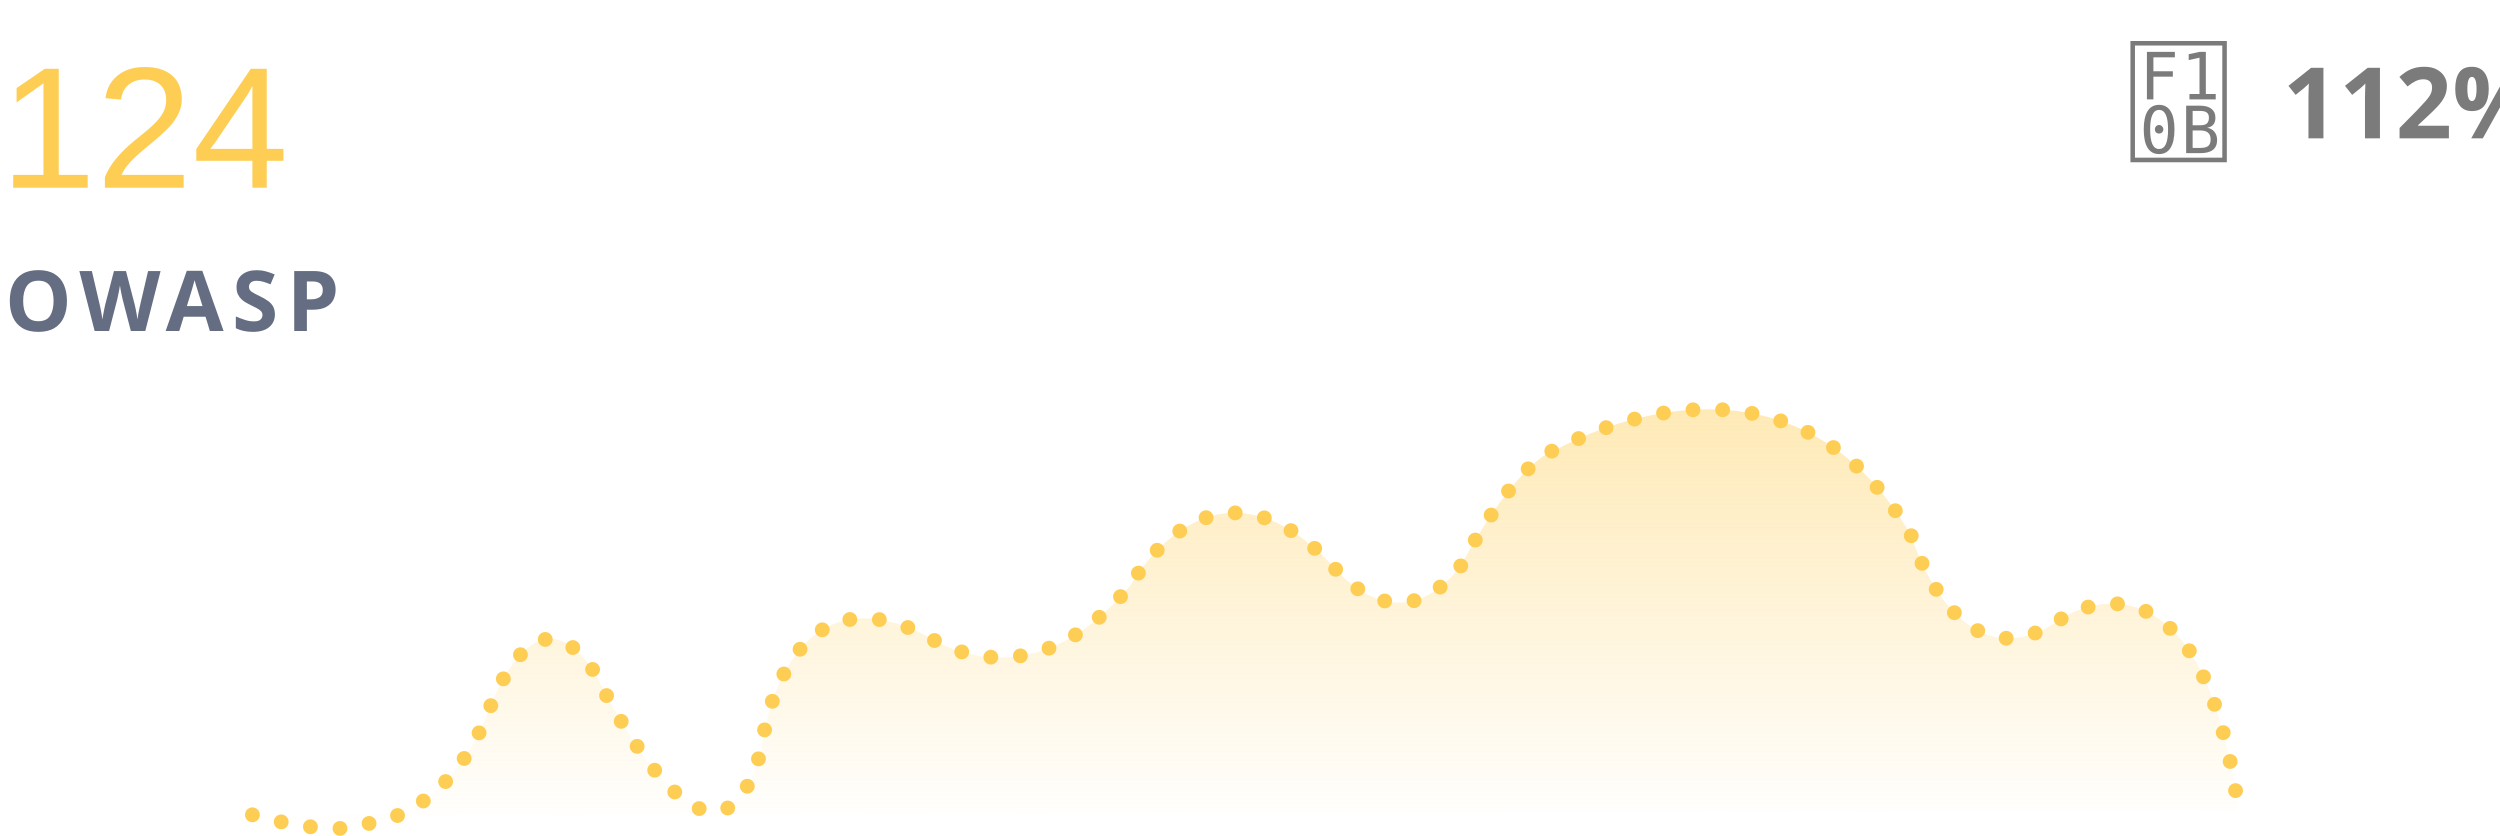
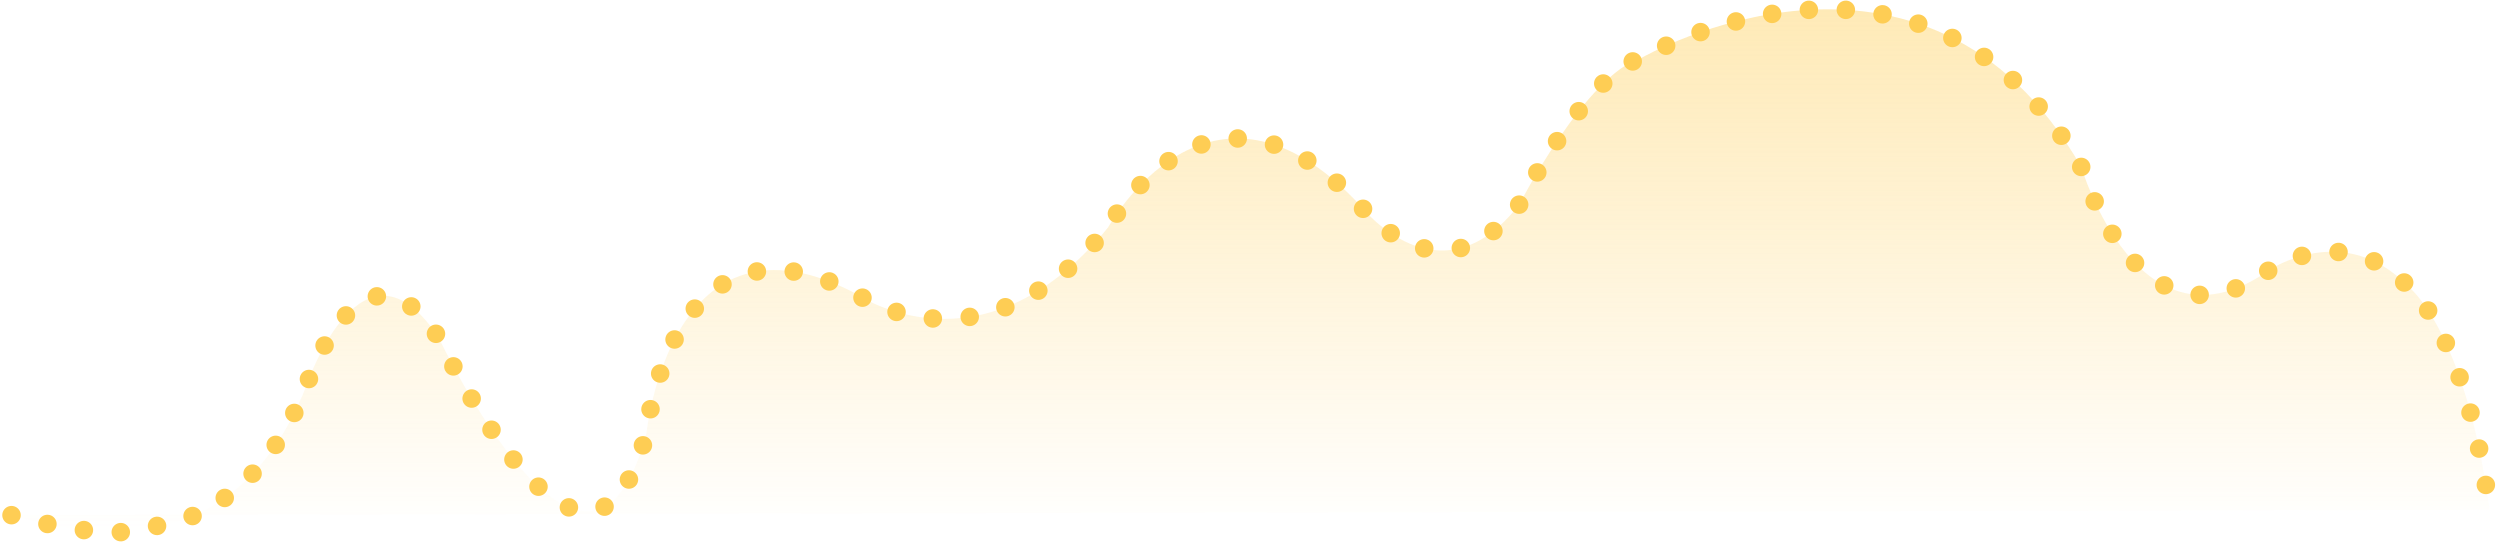
- <svg xmlns="http://www.w3.org/2000/svg" width="506" height="169.193" viewBox="0 0 506 169.193">
+ <svg xmlns="http://www.w3.org/2000/svg" width="405.547" height="87.846" viewBox="0 0 405.547 87.846">
  <defs>
    <linearGradient id="linear-gradient" x1="0.5" y1="-1.357" x2="0.5" y2="1" gradientUnits="objectBoundingBox">
      <stop offset="0" stop-color="#fecd54" />
      <stop offset="1" stop-color="#fecd54" stop-opacity="0" />
    </linearGradient>
  </defs>
-   <g id="Trafic_Graphs_7" data-name="Trafic Graphs_7" transform="translate(-37.882 -27)">
-     <text id="_124" data-name="124" transform="translate(37.882 65)" fill="#fecd54" font-size="35" font-family="ArialMT, Arial">
-       <tspan x="0" y="0">124</tspan>
-     </text>
-     <text id="OWASP" transform="translate(38.882 94)" fill="#646d82" font-size="17" font-family="SegoeUI-Bold, Segoe UI" font-weight="700" letter-spacing="0.1em">
-       <tspan x="0" y="0">OWASP</tspan>
-     </text>
-     <text id="_" data-name="" transform="translate(486.882 58)" fill="#7b7b7b" font-size="29" font-family="SegoeUI, Segoe UI">
-       <tspan x="-18.72" y="0"></tspan>
-     </text>
-     <text id="_112_" data-name="112%" transform="translate(543.882 55)" fill="#7b7b7b" font-size="20" font-family="SegoeUI-Semibold, Segoe UI" font-weight="600">
-       <tspan x="-44.004" y="0">112%</tspan>
-     </text>
-     <path id="Line" d="M1475.135,370.1s16.01,4.775,23.125,1.79c0,0,16.307-.6,24.9-23.277,0,0,9.01-26.223,21.347-7.162,0,0,24.127,51.06,33.635,15.331,0,0,3.929-38.467,33.965-22.617,0,0,20.354,14.381,40.914-10.743,0,0,16.4-29.96,40.913-3.546,0,0,12.764,16.5,25.764-.136,0,0,10.869-21.152,19.844-23.813,0,0,45.913-26.523,71.356,17.713,0,0,9.332,31.735,30.51,16.683,0,0,12.078-8.164,22.49,2.646,0,0,9.261,6.934,13.23,36.267" transform="translate(-1386.165 -178.182)" stroke="#fecd54" stroke-linecap="round" stroke-width="3" stroke-dasharray="0 6" fill="url(#linear-gradient)" />
+   <g id="Trafic_Graphs_7" data-name="Trafic Graphs_7" transform="translate(-87.108 -108.349)">
+     <path id="Line" d="M1475.14,370.1s16.01,4.775,23.125,1.79c0,0,16.307-.6,24.9-23.277,0,0,9.01-26.223,21.347-7.162,0,0,24.127,51.06,33.635,15.331,0,0,3.929-38.467,33.965-22.617,0,0,20.354,14.381,40.914-10.743,0,0,16.4-29.96,40.913-3.546,0,0,12.764,16.5,25.764-.136,0,0,10.869-21.152,19.844-23.813,0,0,45.913-26.523,71.356,17.713,0,0,9.332,31.735,30.51,16.683,0,0,12.078-8.164,22.49,2.646,0,0,9.261,6.934,13.23,36.267" transform="translate(-1386.165 -178.182)" stroke="#fecd54" stroke-linecap="round" stroke-width="3" stroke-dasharray="0 6" fill="url(#linear-gradient)" />
  </g>
</svg>
